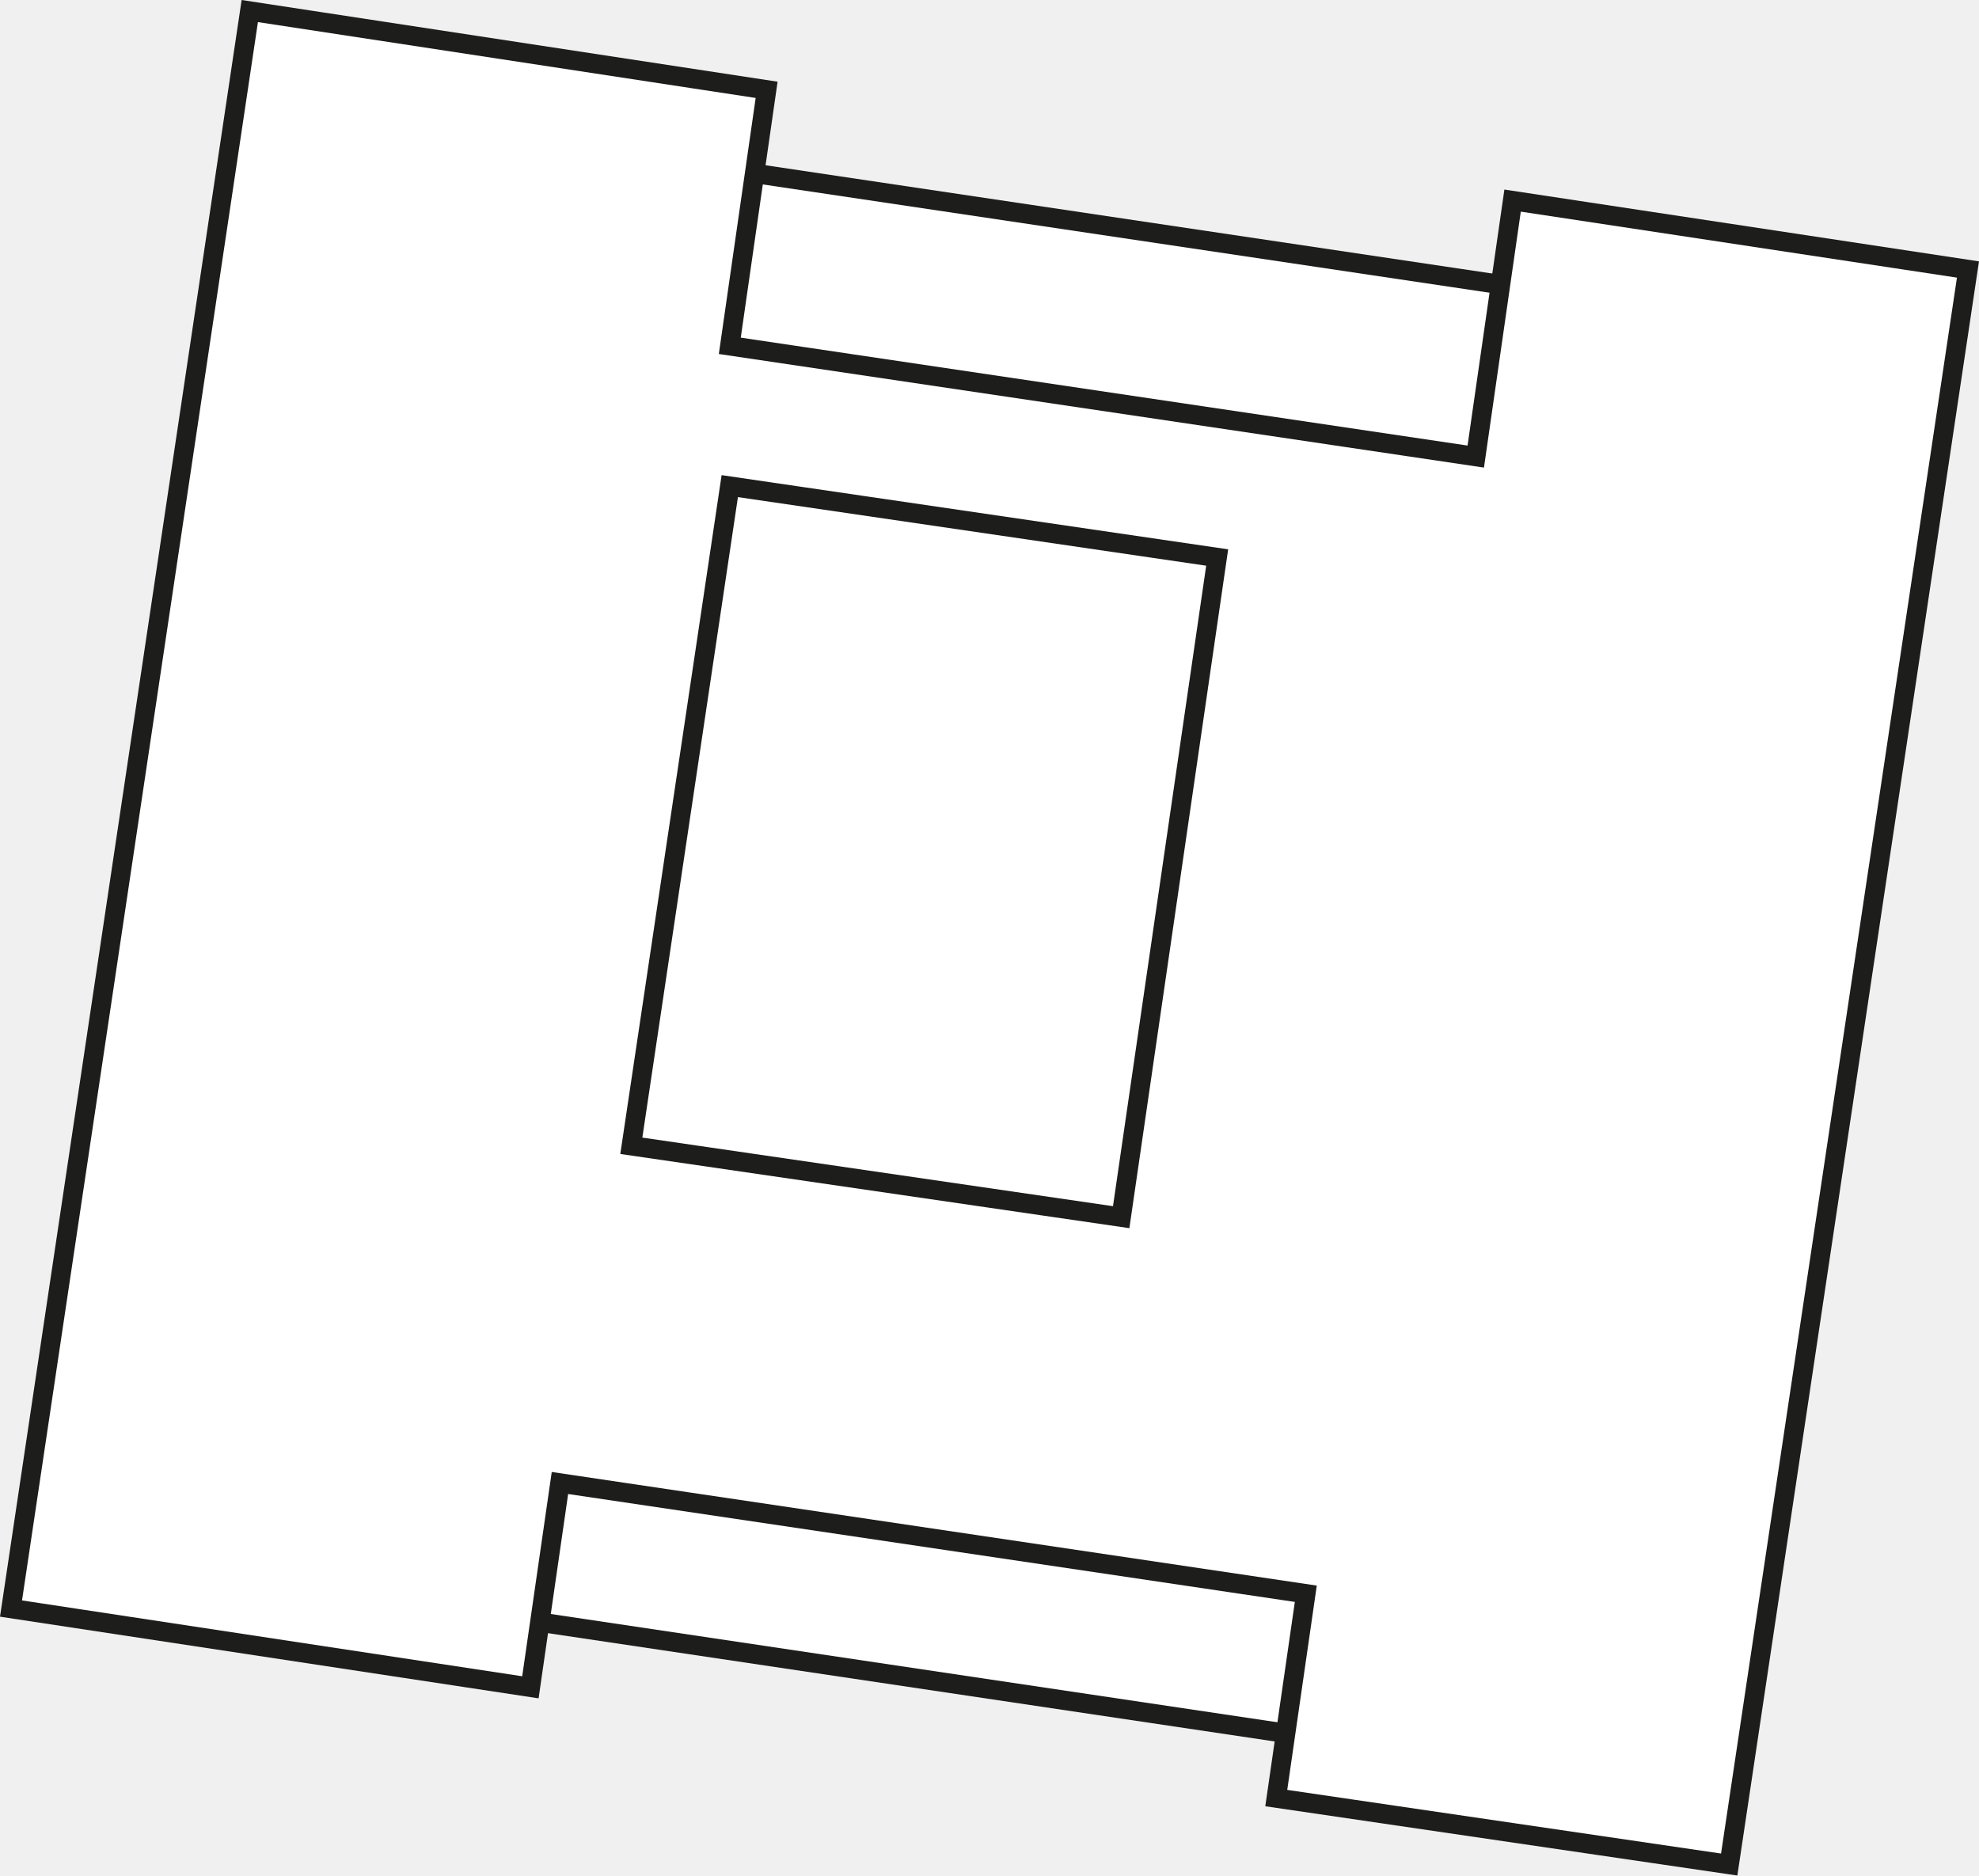
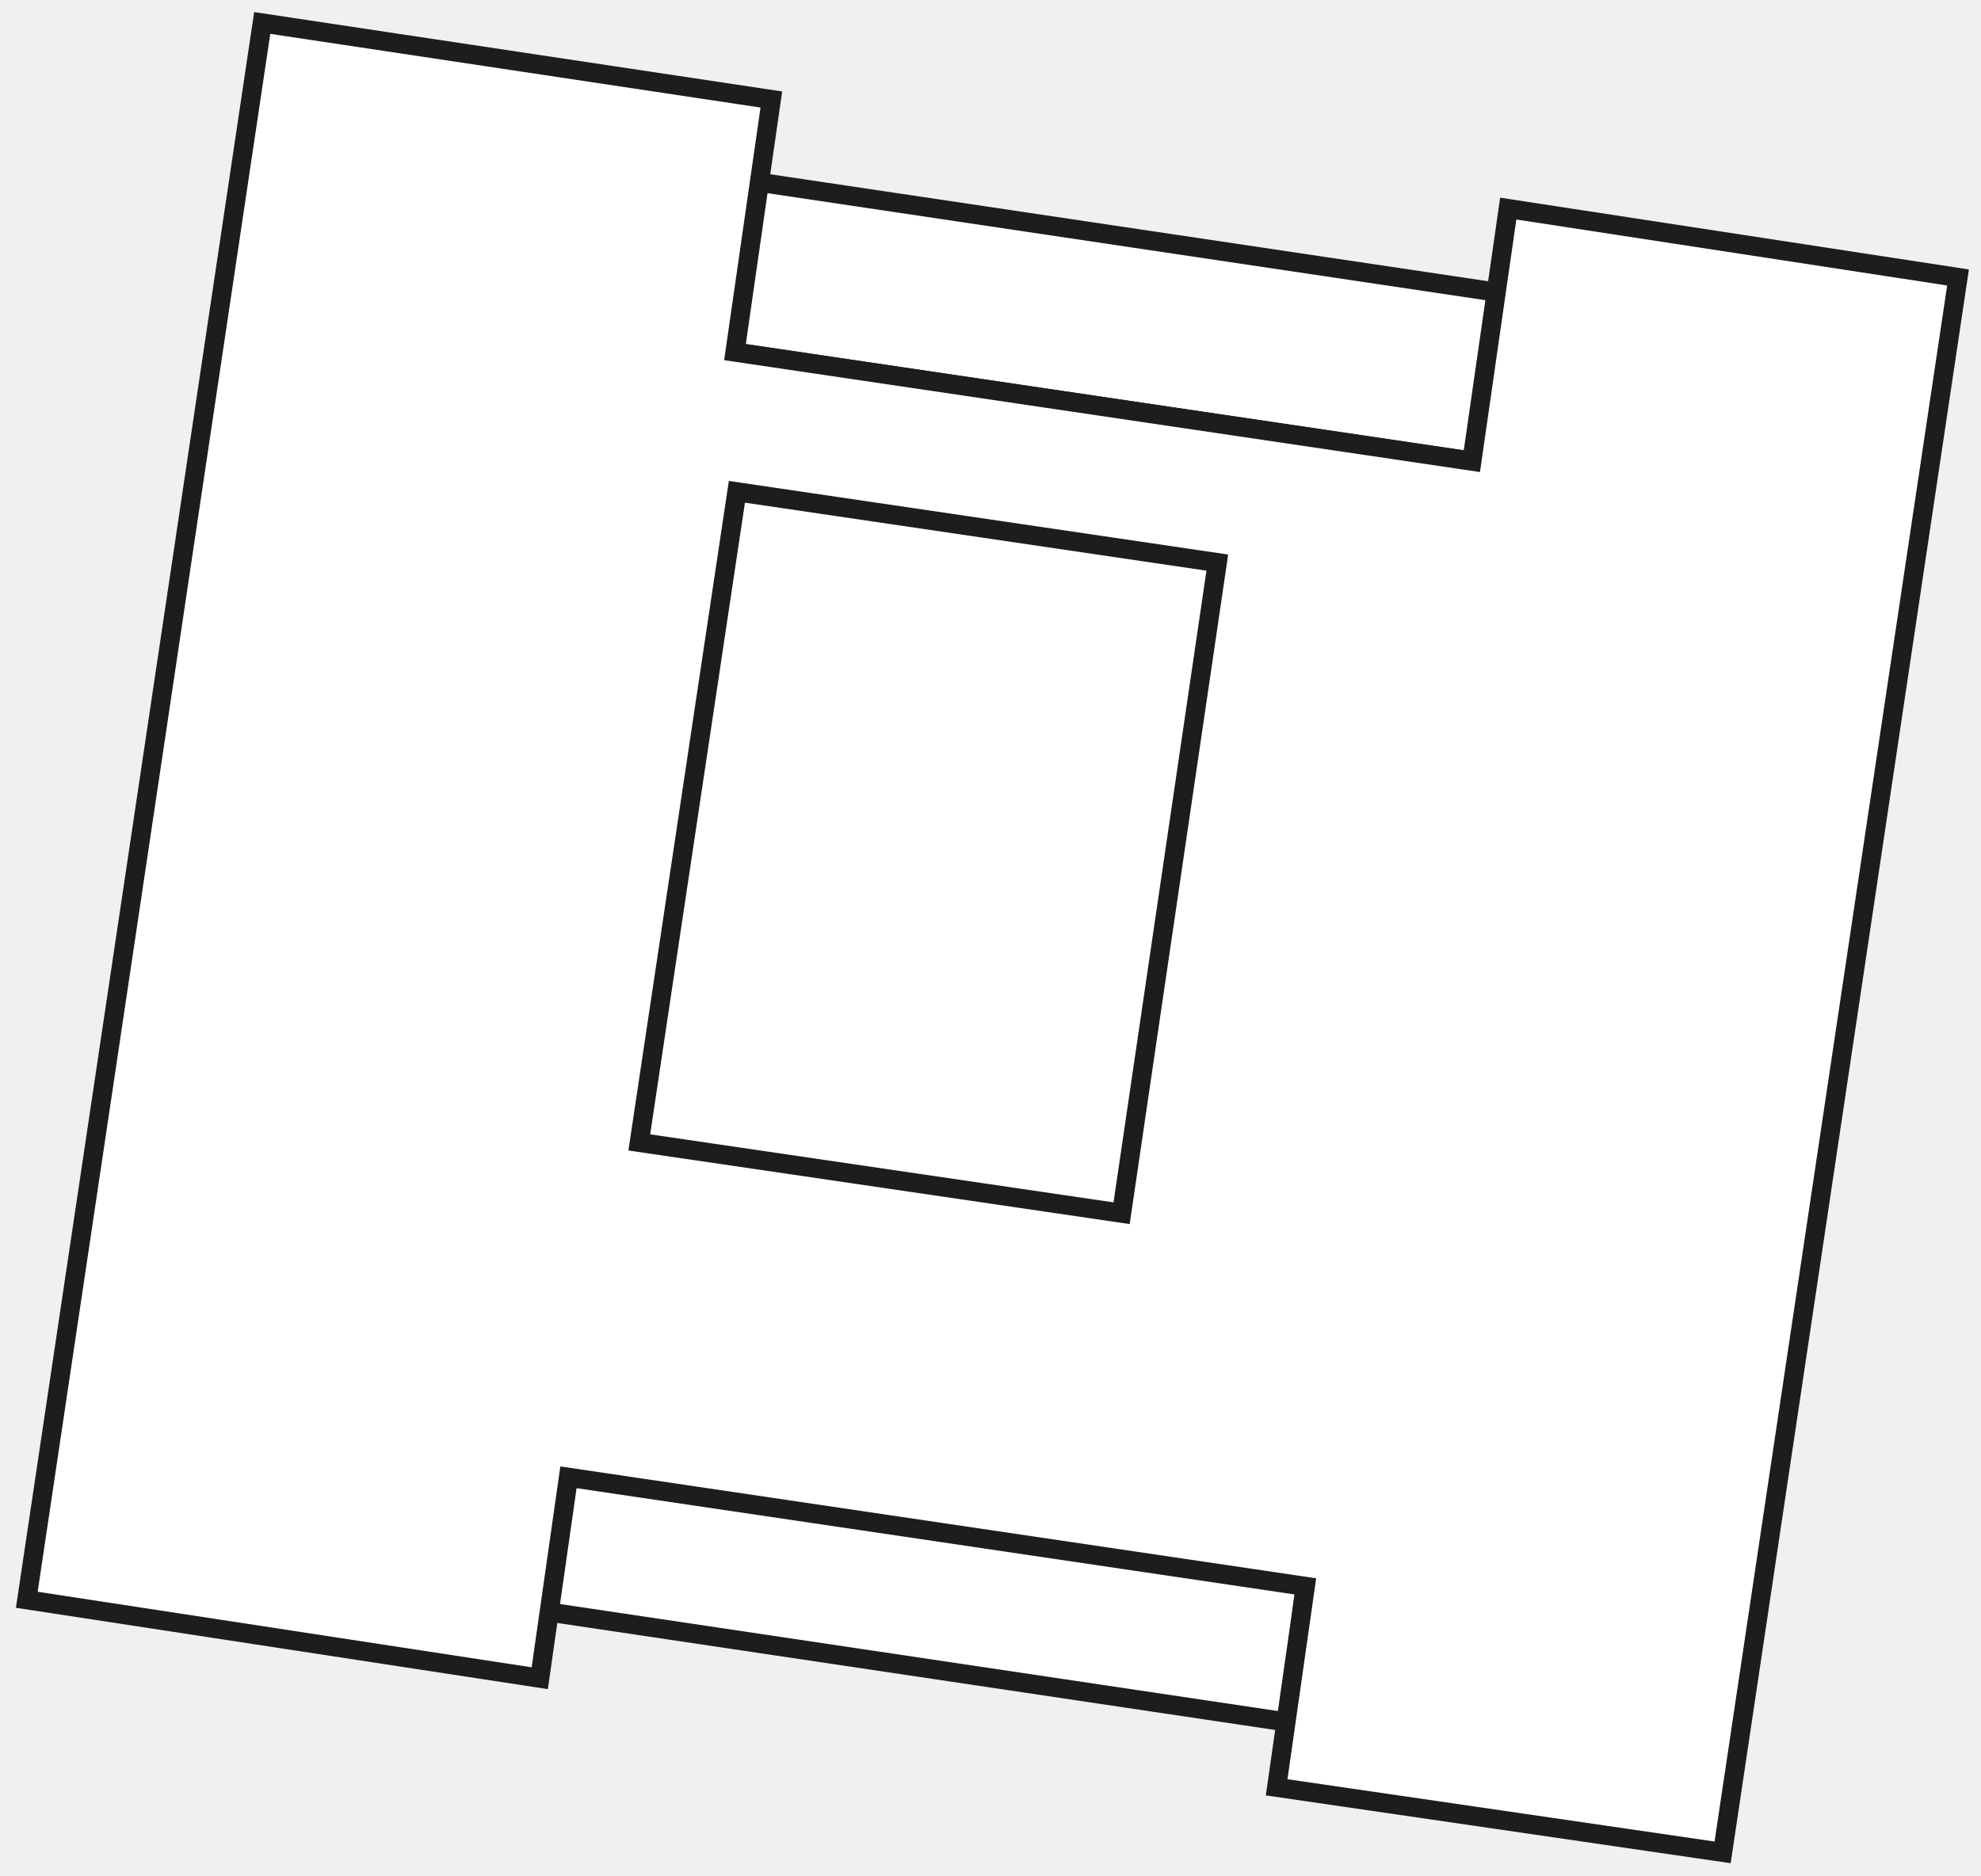
- <svg xmlns="http://www.w3.org/2000/svg" viewBox="0 0 102.088 96.755">
-   <defs>
-     <style>
-       .cls-1 {
-         fill: #fff;
-         stroke: #1d1d1b;
-         stroke-linecap: round;
-         stroke-miterlimit: 10;
-       }
-     </style>
-   </defs>
-   <g id="Group_2253" data-name="Group 2253" transform="translate(-122.458 -7.467)">
-     <rect id="Rectangle_660" data-name="Rectangle 660" class="cls-1" width="55.238" height="75.555" transform="translate(154.184 15.34) rotate(8.476)" />
-     <path id="Path_1823" data-name="Path 1823" class="cls-1" d="M1027.56,23.578l-1.9,13.206L987.179,31.07l1.9-13.206L962.417,13.8,950.1,96.212l26.793,4.063,1.524-10.54,38.476,5.714-1.524,10.54,23.365,3.429,12.317-82.285Z" transform="translate(-827.074 -5.763)" />
-     <path id="Path_1824" data-name="Path 1824" class="cls-1" d="M1000.57,70.814l4.952-34.031L980.379,33.1,975.3,67.131Z" transform="translate(-820.275 -0.555)" />
-   </g>
+ <svg xmlns="http://www.w3.org/2000/svg" version="1.1" id="Layer_1" x="0px" y="0px" width="103.5px" height="98px" viewBox="0 0 103.5 98" style="enable-background:new 0 0 103.5 98;" xml:space="preserve">
+   <style type="text/css">
+ 	.st0{fill:#FFFFFF;stroke:#1D1D1B;stroke-linecap:round;stroke-miterlimit:10;}
+ </style>
+   <polygon class="st0" points="39.5,9.5 78.4,15.3 76.9,24.1 38.4,18.4 " />
+   <polygon class="st0" points="29.7,77.1 68.2,82.8 67.3,90 28.4,84.2 " />
+   <polygon class="st0" points="78.8,10.9 76.9,24.1 38.4,18.4 40.3,5.2 13.7,1.2 1.4,83.6 28.2,87.7 29.7,77.2 68.2,82.9 66.7,93.4   90,96.8 102.3,14.5 " />
+   <polygon class="st0" points="58.6,63.4 63.6,29.4 38.5,25.7 33.4,59.7 " />
</svg>
